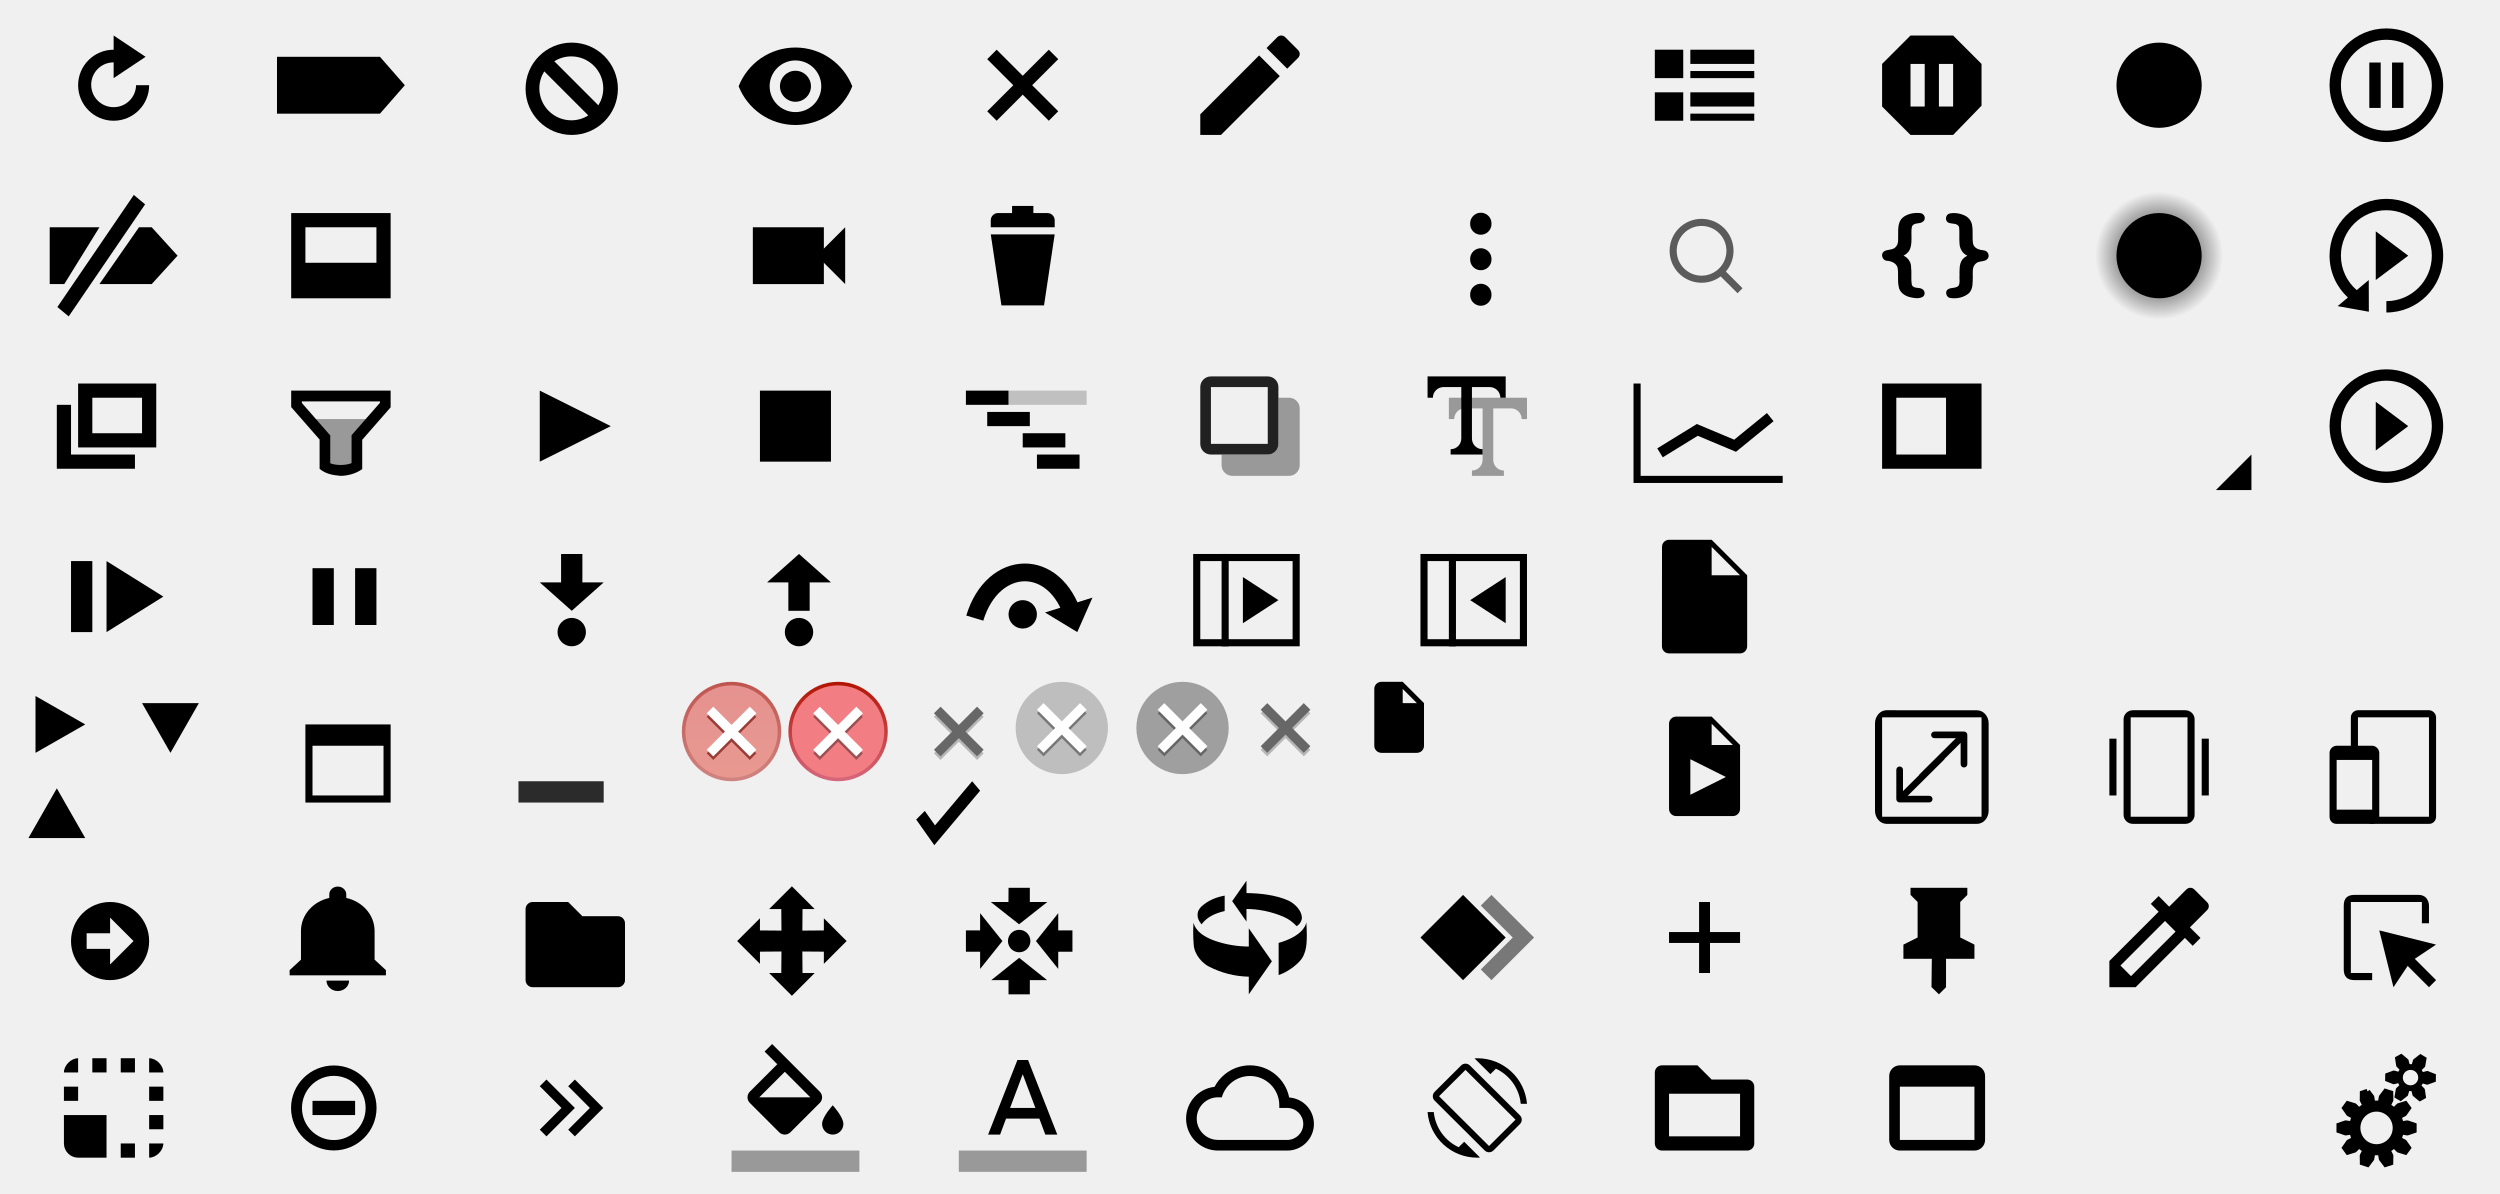
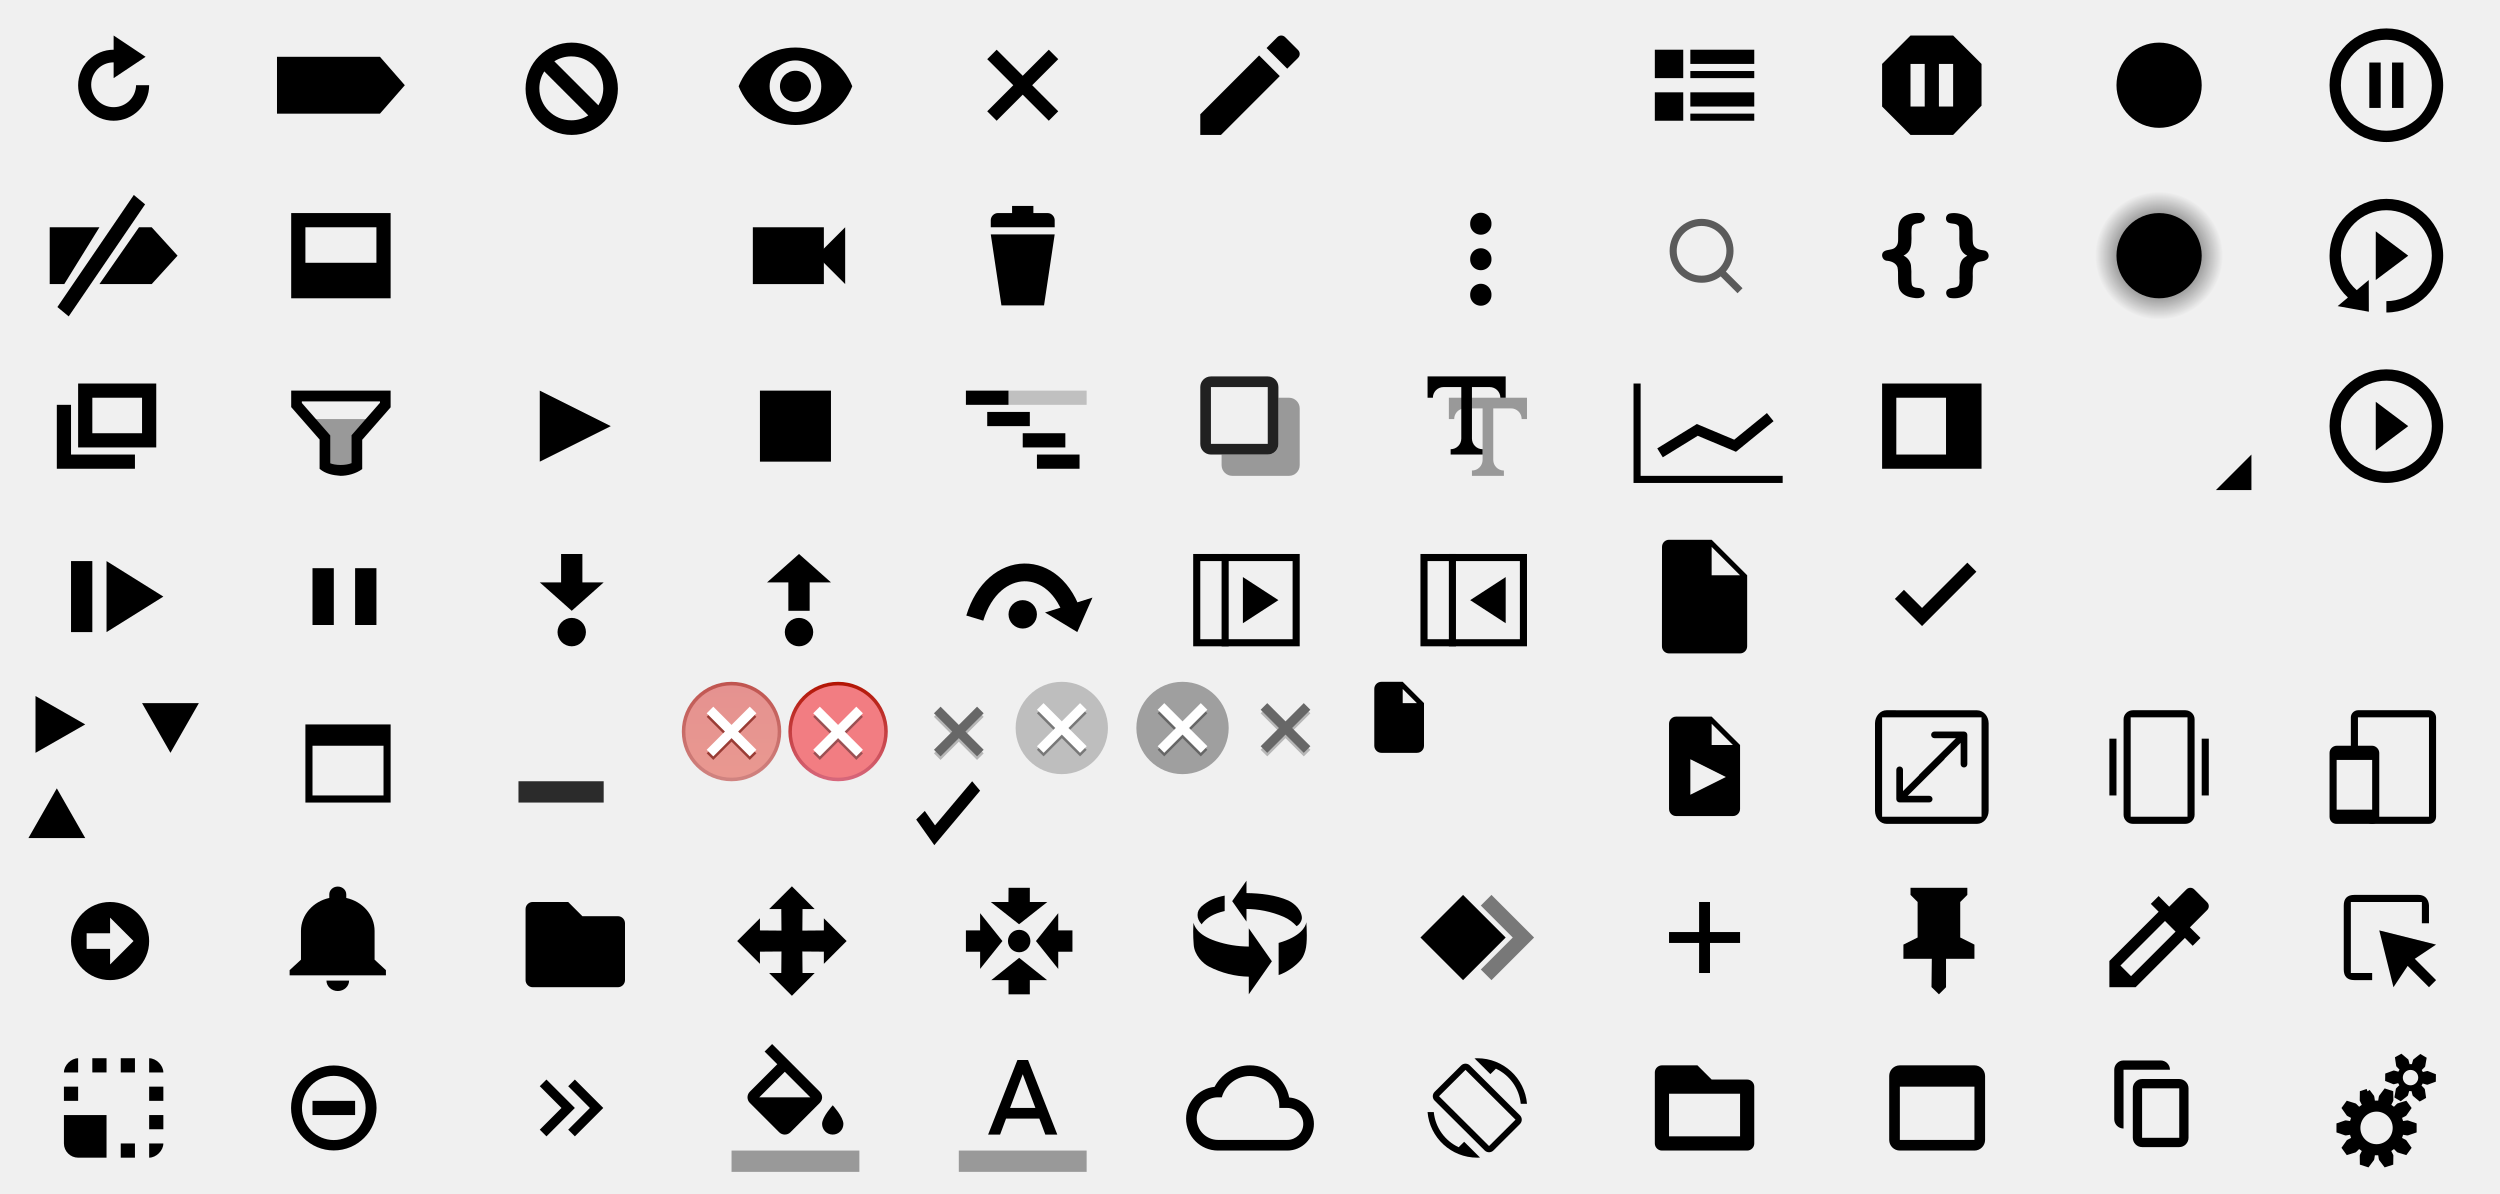
<svg xmlns="http://www.w3.org/2000/svg" xmlns:xlink="http://www.w3.org/1999/xlink" height="168" version="1.1" width="352" xml:space="preserve" id="svg3395">
  <defs id="defs3400">
    <linearGradient id="a">
      <stop offset="0" stop-color="#606eda" id="stop3403" />
      <stop offset="1" stop-color="#021db2" id="stop3405" />
    </linearGradient>
    <linearGradient id="b">
      <stop offset="0" stop-color="#e59290" id="stop3408" />
      <stop offset="1" stop-color="#e99890" id="stop3410" />
    </linearGradient>
    <linearGradient id="c">
      <stop offset="0" stop-color="#c0544f" id="stop3413" />
      <stop offset="1" stop-color="#d08481" id="stop3415" />
    </linearGradient>
    <linearGradient id="d">
      <stop offset="0" stop-color="#ffa801" stop-opacity="0" id="stop3418" />
      <stop offset="1" stop-color="#f0fb3d" id="stop3420" />
    </linearGradient>
    <linearGradient id="e">
      <stop offset="0" stop-color="#ffbd00" stop-opacity="0.65" id="stop3423" />
      <stop offset="1" stop-color="#fff" stop-opacity="0.91" id="stop3425" />
    </linearGradient>
    <linearGradient id="f">
      <stop offset="0" stop-color="#00d600" stop-opacity="0" id="stop3428" />
      <stop offset="1" stop-color="#d8fc7b" stop-opacity="0.81" id="stop3430" />
    </linearGradient>
    <linearGradient id="g">
      <stop offset="0" stop-color="#00ba00" id="stop3433" />
      <stop offset="1" stop-color="#fff" stop-opacity="0.91" id="stop3435" />
    </linearGradient>
    <linearGradient id="h">
      <stop offset="0" stop-color="#00a104" id="stop3438" />
      <stop offset="1" stop-color="#00c605" id="stop3440" />
    </linearGradient>
    <linearGradient id="i">
      <stop offset="0" stop-color="#f00" stop-opacity="0" id="stop3443" />
      <stop offset="1" stop-color="#f0cb68" stop-opacity="0.71" id="stop3445" />
    </linearGradient>
    <linearGradient id="j">
      <stop offset="0" stop-color="#e60000" stop-opacity="0.65" id="stop3448" />
      <stop offset="1" stop-color="#fff" stop-opacity="0.91" id="stop3450" />
    </linearGradient>
    <linearGradient id="k">
      <stop offset="0" stop-color="#a10000" id="stop3453" />
      <stop offset="1" stop-color="#c60000" id="stop3455" />
    </linearGradient>
    <linearGradient id="l">
      <stop offset="0" stop-color="#d7687d" id="stop3458" />
      <stop offset="1" stop-color="#b21402" id="stop3460" />
    </linearGradient>
    <radialGradient cx="0" cy="0" fx="0" fy="0" gradientTransform="matrix(18,0,0,-18,680,341)" gradientUnits="userSpaceOnUse" id="z" r="1" spreadMethod="pad">
      <stop offset="0" id="stop3463" />
      <stop offset="1" stop-opacity="0" id="stop3465" />
    </radialGradient>
    <radialGradient cx="0" cy="0" fx="0" fy="0" gradientTransform="matrix(9,0,0,9,304,36)" gradientUnits="userSpaceOnUse" id="A" r="1" spreadMethod="pad" xlink:href="#z" />
    <linearGradient gradientTransform="matrix(0,-0.5833333,-0.5833333,0,118,110)" gradientUnits="userSpaceOnUse" id="m" x1="0" x2="24" xlink:href="#l" y1="0" y2="0" />
    <linearGradient gradientTransform="matrix(0,1,-1,0,206,0)" gradientUnits="userSpaceOnUse" id="n" x1="96.5" x2="109.5" xlink:href="#b" y1="103" y2="103" />
    <linearGradient gradientTransform="matrix(0,1,-1,0,207,-17)" gradientUnits="userSpaceOnUse" id="o" x1="113" x2="127" xlink:href="#c" y1="104" y2="104" />
    <linearGradient gradientTransform="matrix(0,-0.4166667,-0.4166667,0,218,106)" gradientUnits="userSpaceOnUse" id="p" x1="0" x2="24" xlink:href="#l" y1="0" y2="0" />
    <linearGradient gradientTransform="matrix(0.7142857,0,0,0.7142857,132.2857,37.71429)" gradientUnits="userSpaceOnUse" id="q" x1="113" x2="127" xlink:href="#a" y1="104" y2="104" />
    <linearGradient gradientTransform="matrix(0,1.37931,-1.300813,0,363.0846,-218.3534)" gradientUnits="userSpaceOnUse" id="r" x1="227.875" x2="235.125" xlink:href="#k" y1="103.156" y2="103.156" />
    <linearGradient gradientTransform="matrix(0,-0.6293104,0.9268293,0,133.469,244.5285)" gradientUnits="userSpaceOnUse" id="s" x1="227.875" x2="235.125" xlink:href="#j" y1="103.156" y2="103.156" />
    <linearGradient gradientTransform="matrix(0,0.4396552,0.7804878,0,148.4874,2.120632)" gradientUnits="userSpaceOnUse" id="t" x1="227.875" x2="235.125" xlink:href="#i" y1="103.156" y2="103.156" />
    <linearGradient gradientTransform="matrix(-0.01506784,1.37921,-1.300718,-0.01421029,377.6654,-216.8212)" gradientUnits="userSpaceOnUse" id="u" x1="227.875" x2="235.125" xlink:href="#h" y1="103.156" y2="103.156" />
    <linearGradient gradientTransform="matrix(0.00687469,-0.6292645,0.9267618,0.01012483,142.8651,243.4433)" gradientUnits="userSpaceOnUse" id="v" x1="227.875" x2="235.125" xlink:href="#g" y1="103.156" y2="103.156" />
    <linearGradient gradientTransform="matrix(-0.00480288,0.4396232,0.780431,0.00852617,160.6027,1.160325)" gradientUnits="userSpaceOnUse" id="w" x1="227.875" x2="235.125" xlink:href="#f" y1="103.156" y2="103.156" />
    <linearGradient gradientTransform="matrix(0,-0.6293104,0.9268293,0,155.469,244.5285)" gradientUnits="userSpaceOnUse" id="x" x1="227.875" x2="235.125" xlink:href="#e" y1="103.156" y2="103.156" />
    <linearGradient gradientTransform="matrix(0,0.4396552,0.7804878,0,170.4433,2.076437)" gradientUnits="userSpaceOnUse" id="y" x1="227.875" x2="235.125" xlink:href="#d" y1="103.156" y2="103.156" />
    <linearGradient xlink:href="#l-0" id="linearGradient3239" gradientUnits="userSpaceOnUse" gradientTransform="matrix(0,-0.4166667,-0.4166667,0,250,117)" x1="0" y1="0" x2="24" y2="0" />
    <linearGradient id="l-0">
      <stop offset="0" stop-color="#d7687d" id="stop3458-8" />
      <stop offset="1" stop-color="#b21402" id="stop3460-8" />
    </linearGradient>
  </defs>
  <path d="M 57,12 53.5,8 39,8 l 0,8 14.5,0" id="path3481" />
  <path d="M 25,36 21.36,32 19.57,32 14,40 21.36,40 25,36 z" id="path3483" />
  <path d="M 7,32 7,40 9.05,40 14,32 7,32 z" id="path3485" />
  <path d="M 9.67,44.55 8.08,43.23 18.84,27.45 20.43,28.77 9.67,44.55 z" id="path3487" />
  <path d="m 16,5 0,2 c -2.76,0 -5,2.24 -5,5 0,2.76 2.24,5 5,5 2.76,0 5,-2.24 5,-5 l -1.84,0 c -0.04,1.72 -1.43,3.09 -3.16,3.09 -1.75,0 -3.16,-1.4 -3.16,-3.15 0,-1.75 1.41,-3.16 3.16,-3.16 L 16,11 20.5,8 16,5 z" id="path3489" />
  <path d="m 53,37 -10,0 0,-5 10,0 0,5 z m -12,5 14,0 0,-12 -14,0 0,12 z" id="path3491" />
  <path d="m 10,57 -2,0 0,9 11,0 0,-2 -9,0 z" id="path3493" />
  <path d="m 13,56 7,0 0,5 -7,0 z m -2,-2 0,9 11,0 0,-9 z" id="path3495" />
  <path d="m 80.44,16.94 c -2.48,0 -4.5,-2.02 -4.5,-4.5 0,-0.88 0.26,-1.7 0.69,-2.39 l 6.2,6.2 c -0.69,0.44 -1.51,0.69 -2.39,0.69 m 4.5,-4.5 c 0,0.88 -0.26,1.7 -0.69,2.39 l -6.2,-6.2 c 0.69,-0.44 1.51,-0.69 2.39,-0.69 2.48,0 4.5,2.02 4.5,4.5 M 80.5,6 C 76.91,6 74,8.91 74,12.5 74,16.09 76.91,19 80.5,19 84.09,19 87,16.09 87,12.5 87,8.91 84.09,6 80.5,6" id="path3505" />
  <path d="m 117,65 -10,0 0,-10 10,0 0,10 z" id="path3507" />
  <path d="M 149,8.33 147.67,7 144,10.67 140.33,7 139,8.33 142.67,12 139,15.67 140.33,17 144,13.33 147.67,17 149,15.67 145.33,12 149,8.33 z" id="path3509" />
  <path d="m 44,59 2,3 0,4 4,0 0,-4 2,-3 z" id="path3511" style="opacity:0.5;fill:#424242" />
  <path d="m 46.5,65.23 c 0.32,0.13 0.84,0.24 1.47,0.24 0.59,0 1.14,-0.1 1.53,-0.26 l 0,-3.93 4,-4.57 0,-0.19 -11,0 0,0.22 4,4.57 0,3.93 z M 47.97,67 C 46.81,66.91 45.82,66.71 45,66.01 l 0,-4.12 -4,-4.57 0,-2.32 14,0 0,2.35 -4,4.57 0,4.13 c -0.92,0.67 -2.1,0.94 -3.03,0.95" id="path3513" />
  <path d="M 86,60 76,55 76,65" id="path3515" />
  <path d="m 153,57 -11,0 0,-2 11,0 0,2 z" id="path3517" style="opacity:0.2" />
  <path d="m 142,57 -6,0 0,-2 6,0 0,2 z" id="path3519" />
  <path d="m 145,60 -6,0 0,-2 6,0 0,2 z" id="path3521" />
  <path d="m 150,63 -6,0 0,-2 6,0 0,2 z" id="path3523" />
  <path d="m 152,66 -6,0 0,-2 6,0 0,2 z" id="path3525" />
  <path d="m 274,64 -7,0 0,-8 7,0 0,8 z m -9,2 14,0 0,-12 -14,0 0,12 z" id="path3553" />
  <path d="m 298,12 c 0,3.31 2.69,6 6,6 3.31,0 6,-2.69 6,-6 0,-3.31 -2.69,-6 -6,-6 -3.31,0 -6,2.69 -6,6" id="path3555" />
  <path d="m 295,36 c 0,4.97 4.03,9 9,9 l 0,0 c 4.97,0 9,-4.03 9,-9 l 0,0 c 0,-4.97 -4.03,-9 -9,-9 l 0,0 c -4.97,0 -9,4.03 -9,9" id="path3557" style="fill:url(#A)" />
  <path d="m 298,36 c 0,3.31 2.69,6 6,6 3.31,0 6,-2.69 6,-6 0,-3.31 -2.69,-6 -6,-6 -3.31,0 -6,2.69 -6,6" id="path3559" />
  <path d="m 233.73,63.76 5.25,-3.23 5.32,2.23 4.95,-4.03" stroke-miterlimit="10" id="path3563" style="fill:none;stroke:#000000;stroke-width:1.48;stroke-miterlimit:10" />
  <path d="m 231,67 0,-13 -1,0 0,14 21,0 0,-1 z" id="path3565" />
  <path d="m 237,11 -4,0 0,-4 4,0 0,4 z" id="path3567" />
  <path d="m 247,9 -9,0 0,-2 9,0 0,2 z" id="path3569" />
  <path d="m 247,11 -9,0 0,-1 9,0 0,1 z" id="path3571" />
  <path d="m 247,15 -9,0 0,-2 9,0 0,2 z" id="path3573" />
  <path d="m 237,17 -4,0 0,-4 4,0 0,4 z" id="path3575" />
  <path d="m 247,17 -9,0 0,-1 9,0 0,1 z" id="path3577" />
  <path d="m 268.01,35.99 c 0.61,0.28 1.07,0.9 1.07,1.58 0.11,0.85 -0.05,1.72 0.12,2.57 0.27,0.54 1,0.28 1.43,0.55 0.49,0.24 0.48,1.01 -0.06,1.18 -0.56,0.22 -1.18,0.08 -1.74,-0.05 -0.71,-0.2 -1.41,-0.72 -1.5,-1.5 -0.18,-0.89 0.01,-1.8 -0.16,-2.68 -0.22,-0.64 -0.94,-0.9 -1.57,-0.93 -0.58,-0.1 -0.83,-0.94 -0.35,-1.3 0.51,-0.35 1.26,-0.14 1.69,-0.66 0.44,-0.48 0.29,-1.18 0.32,-1.78 0,-0.81 -0.02,-1.77 0.65,-2.34 0.66,-0.54 1.58,-0.71 2.41,-0.63 0.63,0 0.98,0.87 0.4,1.22 -0.44,0.37 -1.2,0.06 -1.51,0.65 -0.14,0.56 -0.05,1.15 -0.07,1.73 -0.01,0.75 -0.05,1.64 -0.72,2.13 -0.12,0.1 -0.26,0.19 -0.4,0.26" id="path3581" />
  <path d="m 276.98,35.99 c -0.67,-0.3 -1.08,-1.02 -1.08,-1.75 -0.07,-0.76 0.03,-1.52 -0.06,-2.28 -0.24,-0.58 -0.98,-0.4 -1.46,-0.59 -0.59,-0.24 -0.48,-1.18 0.14,-1.31 0.73,-0.15 1.52,-0.01 2.18,0.32 0.56,0.28 0.95,0.86 0.99,1.48 0.13,0.83 -0.03,1.68 0.13,2.5 0.2,0.68 0.94,0.83 1.54,0.9 0.56,0.07 0.86,0.8 0.46,1.21 -0.44,0.46 -1.2,0.2 -1.65,0.66 -0.51,0.46 -0.4,1.21 -0.4,1.83 -0.03,0.78 0.06,1.69 -0.52,2.3 -0.74,0.65 -1.8,0.86 -2.75,0.68 -0.52,-0.16 -0.69,-1.01 -0.15,-1.25 0.44,-0.23 1.02,-0.08 1.41,-0.45 0.26,-0.45 0.09,-0.98 0.14,-1.47 0.01,-0.76 -0.07,-1.63 0.43,-2.26 0.18,-0.21 0.42,-0.37 0.66,-0.51" id="path3583" />
  <path d="m 275,15 -2,0 0,-6 2,0 z m -4,0 -2,0 0,-6 2,0 z m 4,-10 -6,0 -4,4 0,6 4,4 6,0 4,-4.12 0,-5.88 z" id="path3585" />
  <path d="m 139.5,33 9,0 -1.5,10 -6,0" id="path3591" />
  <path d="m 147.5,30 -2,0 0,-1 -3,0 0,1 -2,0 c -0.55,0 -1,0.48 -1,1 l 0,1 1,0 7,0 1,0 0,-1 c 0,-0.52 -0.45,-1 -1,-1" id="path3593" />
  <path d="m 317,69 0,-5 -5,5 5,0 z" id="path3595" />
  <path d="m 23,84 -8,-5 0,10" id="path3597" />
  <path d="m 13,89 -3,0 0,-10 3,0 0,10 z" id="path3599" />
  <path d="m 47,88 -3,0 0,-8 3,0 0,8 z" id="path3601" />
  <path d="m 53,88 -3,0 0,-8 3,0 0,8 z" id="path3603" />
  <path d="m 78.5,89 c 0,1.1 0.9,2 2,2 1.1,0 2,-0.9 2,-2 0,-1.1 -0.9,-2 -2,-2 -1.1,0 -2,0.9 -2,2" id="path3605" />
  <path d="m 79,78 0,4 -3,0 4.5,4 4.5,-4 -3,0 0,-4 -3,0 z" id="path3607" />
  <path d="m 110.5,89 c 0,1.1 0.9,2 2,2 1.1,0 2,-0.9 2,-2 0,-1.1 -0.9,-2 -2,-2 -1.1,0 -2,0.9 -2,2" id="path3609" />
  <path d="m 112.5,78 -4.5,4 3,0 0,4 3,0 0,-4 3,0 -4.5,-4 z" id="path3611" />
  <path d="m 142,86.5 c 0,1.1 0.9,2 2,2 1.1,0 2,-0.9 2,-2 0,-1.1 -0.9,-2 -2,-2 -1.1,0 -2,0.9 -2,2" id="path3613" />
  <path d="m 137.25,87.03 c 2.55,-8.43 11.4,-8.73 13.94,0" id="path3615" style="fill:none;stroke:#000000;stroke-width:2.5" />
  <path d="m 151.68,89 -4.54,-2.76 6.68,-2.1" id="path3617" />
  <path d="m 12,102 -7,-4 0,8" id="path3619" />
  <path d="m 24,106 4,-7 -8,0" id="path3621" />
  <path d="m 8,111 4,7 -8,0" id="path3623" />
  <path d="m 54,105 0,7 -10,0 0,-7 z m 1,8 0,-11 -12,0 0,11 z" id="path3625" />
  <rect height="3" ry="0" width="12" x="73" y="110" id="rect3627" style="opacity:0.82" />
  <rect height="12" width="14" x="168.5" y="78.5" id="rect3629" style="fill:none;stroke:#000000" />
  <path d="m 180,84.5 -5,-3.25 0,6.5" id="path3631" />
  <rect height="13" width="1" x="172" y="78" id="rect3633" />
  <rect height="12" width="14" x="200.5" y="78.5" id="rect3635" style="fill:none;stroke:#000000" />
  <path d="m 207,84.5 5,-3.25 0,6.5" id="path3637" />
  <rect height="13" width="1" x="204" y="78" id="rect3639" />
  <path d="m 118,96 c -3.87,0 -7,3.13 -7,7 0,3.87 3.13,7 7,7 3.87,0 7,-3.13 7,-7 0,-3.87 -3.13,-7 -7,-7" id="path3653" style="fill:url(#m)" />
  <path d="m 111.5,103 c 0,3.59 2.91,6.5 6.5,6.5 3.59,0 6.5,-2.91 6.5,-6.5 0,-3.59 -2.91,-6.5 -6.5,-6.5 -3.59,0 -6.5,2.91 -6.5,6.5" id="path3655" style="fill:#f27d82" />
  <path d="m 121.5,100.93 -0.93,-0.93 -2.57,2.57 -2.57,-2.57 -0.93,0.93 2.57,2.57 -2.57,2.57 0.93,0.93 2.57,-2.57 2.57,2.57 0.93,-0.93 -2.57,-2.57 2.57,-2.57 z" id="path3657" style="fill-opacity:0.36" />
  <path d="m 121.5,100.43 -0.93,-0.93 -2.57,2.57 -2.57,-2.57 -0.93,0.93 2.57,2.57 -2.57,2.57 0.93,0.93 2.57,-2.57 2.57,2.57 0.93,-0.93 -2.57,-2.57 2.57,-2.57 z" id="path3659" style="fill:#ffffff" />
  <path d="m 138.5,100.93 -0.93,-0.93 -2.57,2.57 -2.57,-2.57 -0.93,0.93 2.57,2.57 -2.57,2.57 0.93,0.93 2.57,-2.57 2.57,2.57 0.93,-0.93 -2.57,-2.57 2.57,-2.57 z" id="path3661" style="fill-opacity:0.24" />
  <path d="m 138.5,100.43 -0.93,-0.93 -2.57,2.57 -2.57,-2.57 -0.93,0.93 2.57,2.57 -2.57,2.57 0.93,0.93 2.57,-2.57 2.57,2.57 0.93,-0.93 -2.57,-2.57 2.57,-2.57 z" id="path3663" style="fill:#676767" />
  <path d="m 103,110 c 3.87,0 7,-3.13 7,-7 0,-3.87 -3.13,-7 -7,-7 -3.87,0 -7,3.13 -7,7 0,3.87 3.13,7 7,7" id="path3665" style="fill:url(#o)" />
  <path d="m 103,96.5 c -3.59,0 -6.5,2.91 -6.5,6.5 0,3.59 2.91,6.5 6.5,6.5 3.59,0 6.5,-2.91 6.5,-6.5 0,-3.59 -2.91,-6.5 -6.5,-6.5" id="path3667" style="fill:url(#n)" />
  <path d="m 106.5,100.93 -0.93,-0.93 -2.57,2.57 -2.57,-2.57 -0.93,0.93 2.57,2.57 -2.57,2.57 0.93,0.93 2.57,-2.57 2.57,2.57 0.93,-0.93 -2.57,-2.57 2.57,-2.57 z" id="path3669" style="fill:#993c35" />
  <path d="m 106.5,100.43 -0.93,-0.93 -2.57,2.57 -2.57,-2.57 -0.93,0.93 2.57,2.57 -2.57,2.57 0.93,0.93 2.57,-2.57 2.57,2.57 0.93,-0.93 -2.57,-2.57 2.57,-2.57 z" id="path3671" style="fill:#ffffff" />
  <path d="m 143,102.5 c 0,3.59 2.91,6.5 6.5,6.5 3.59,0 6.5,-2.91 6.5,-6.5 0,-3.59 -2.91,-6.5 -6.5,-6.5 -3.59,0 -6.5,2.91 -6.5,6.5" id="path3673" style="fill:#bebebe" />
  <path d="m 153,100.43 -0.93,-0.93 -2.57,2.57 -2.57,-2.57 -0.93,0.93 2.57,2.57 -2.57,2.57 0.93,0.93 2.57,-2.57 2.57,2.57 0.93,-0.93 -2.57,-2.57 2.57,-2.57 z" id="path3675" style="fill-opacity:0.37" />
  <path d="M 153,99.93 152.07,99 149.5,101.57 146.93,99 146,99.93 l 2.57,2.57 -2.57,2.57 0.93,0.93 2.57,-2.57 2.57,2.57 0.93,-0.93 -2.57,-2.57 2.57,-2.57 z" id="path3677" style="fill:#ffffff" />
  <path d="m 160,102.5 c 0,3.59 2.91,6.5 6.5,6.5 3.59,0 6.5,-2.91 6.5,-6.5 0,-3.59 -2.91,-6.5 -6.5,-6.5 -3.59,0 -6.5,2.91 -6.5,6.5" id="path3679" style="fill:#9f9f9f" />
  <path d="m 170,100.43 -0.93,-0.93 -2.57,2.57 -2.57,-2.57 -0.93,0.93 2.57,2.57 -2.57,2.57 0.93,0.93 2.57,-2.57 2.57,2.57 0.93,-0.93 -2.57,-2.57 2.57,-2.57 z" id="path3681" style="fill-opacity:0.36" />
  <path d="M 170,99.93 169.07,99 166.5,101.57 163.93,99 163,99.93 l 2.57,2.57 -2.57,2.57 0.93,0.93 2.57,-2.57 2.57,2.57 0.93,-0.93 -2.57,-2.57 2.57,-2.57 z" id="path3683" style="fill:#ffffff" />
  <path d="m 184.5,100.43 -0.93,-0.93 -2.57,2.57 -2.57,-2.57 -0.93,0.93 2.57,2.57 -2.57,2.57 0.93,0.93 2.57,-2.57 2.57,2.57 0.93,-0.93 -2.57,-2.57 2.57,-2.57 z" id="path3685" style="fill-opacity:0.24" />
  <path d="M 184.5,99.93 183.57,99 181,101.57 178.43,99 l -0.93,0.93 2.57,2.57 -2.57,2.57 0.93,0.93 2.57,-2.57 2.57,2.57 0.93,-0.93 -2.57,-2.57 2.57,-2.57 z" id="path3687" style="fill:#676767" />
  <path d="m 131.65,116.21 -1.44,-2.03 -1.21,1.21 2.55,3.61 6.45,-7.67 -1.12,-1.33 z" id="path3689" />
  <path style="fill:#000000;fill-opacity:1;stroke:#000000;stroke-width:1;stroke-linecap:butt;stroke-linejoin:miter;stroke-miterlimit:4;stroke-opacity:1;stroke-dasharray:none" d="m 110.5,127.499 -1,0 2,-2 2,2 -1,0 c 0,0 -0.035,4.638 -0.035,4.035 l 4.034,-0.034 0,-1 2,2 -2,2 0,-1 -4.034,-0.034 0.035,4.035 1,0 -2,2 -2,-2 1,0 0.035,-4.035 -4.034,0.034 0,1 -2,-2 2,-2 0,1 4.034,0.034 z" id="path3550" />
  <path style="fill:#000000;fill-opacity:1;fill-rule:evenodd;stroke:#000000;stroke-width:2.778;stroke-linecap:butt;stroke-linejoin:miter;stroke-miterlimit:4;stroke-opacity:1;stroke-dasharray:none" id="path3635" d="m 53,14 a 3,3 0 1 1 -6,0 3,3 0 1 1 6,0 z" transform="matrix(0.36,0,0,0.36,125.5,127.46)" />
  <path style="fill:#000000;fill-opacity:1;stroke:#000000;stroke-width:1;stroke-linecap:butt;stroke-linejoin:miter;stroke-miterlimit:4;stroke-opacity:1;stroke-dasharray:none" d="m 143.484,129.5 2.54,-2 -1.524,0 0,-2 -2,0 -0.016,2 -1.54,0 z" id="path4411-7" />
  <path style="fill:#000000;fill-opacity:1;stroke:#000000;stroke-width:1;stroke-linecap:butt;stroke-linejoin:miter;stroke-miterlimit:4;stroke-opacity:1;stroke-dasharray:none" d="m 146.5,132.5 2,2.5 0,-1.5 2,-1e-4 0,-2 -2,1e-4 0,-1.5 z" id="path4411-7-7" />
  <path style="fill:#000000;fill-opacity:1;stroke:#000000;stroke-width:1;stroke-linecap:butt;stroke-linejoin:miter;stroke-miterlimit:4;stroke-opacity:1;stroke-dasharray:none" d="m 143.5,135.5 -2.5,2 1.5,0 0,2 2,0 0,-2 1.5,0 z" id="path4411-7-7-3" />
  <path style="fill:#000000;fill-opacity:1;stroke:#000000;stroke-width:1;stroke-linecap:butt;stroke-linejoin:miter;stroke-miterlimit:4;stroke-opacity:1;stroke-dasharray:none" d="m 140.5,132.5 -2,-2.5 0,1.5 -2,0 0,2 2,-3e-4 0,1.5 z" id="path4411-7-7-3-5" />
  <path style="fill:#000000;fill-opacity:1;stroke:none" d="m 169.198,130.149 c 0.055,-0.113 0.153,-0.22 0.231,-0.306 0.546,-0.607 1.389,-1.197 3.005,-1.57 l 0,-2.171 c -1.293,0.252 -2.315,0.669 -3.304,1.56 -0.332,0.383 -0.505,0.625 -0.514,1.167 -0.007,0.443 0.177,0.886 0.581,1.322 z m 6.631,3.129 c -1.616,-0.024 -3.109,-0.256 -4.623,-0.764 -2.694,-0.904 -3.029,-2.17 -3.17,-2.593 -0.096,1.69 0.028,2.957 0.035,3.065 0.092,1.5 1.292,2.674 2.158,3.115 1.78,0.907 3.661,1.376 5.601,1.415 l 0,2.484 3.251,-4.648 -3.251,-4.649 0,2.575 z m -0.323,-5.296 c 1.616,0.01 3.453,0.338 5.245,1.113 0.735,0.318 1.328,0.79 1.808,1.305 0.332,-0.152 0.807,-0.731 0.741,-1.292 -0.162,-1.388 -1.626,-2.191 -1.88,-2.304 -1.77,-0.791 -3.975,-1.036 -5.915,-1.059 l 0,-1.744 -2.013,2.879 2.013,2.878 0,-1.775 z m 8.424,1.866 c -0.082,0.648 -0.827,2.035 -3.898,2.914 l 0,4.525 c 1.131,-0.368 2.465,-1.296 3.179,-2.199 0.291,-0.368 0.469,-0.875 0.577,-1.242 0.332,-1.123 0.186,-3.314 0.142,-3.998 z" id="Rotate" />
  <path style="fill:#000000;fill-opacity:1;stroke:#000000;stroke-width:2;stroke-linecap:butt;stroke-linejoin:miter;stroke-miterlimit:4.2;stroke-opacity:1;stroke-dasharray:none" d="m 107,33 8,0 0,6 -8,0 z" id="path3963" />
  <g id="Animations-Toggle" transform="translate(199.9987,124.0044)">
    <path d="M 6,2 12,8 6,14 0,8" id="path3453" />
    <path d="M 8.5,12.5 10,14 16,8 10,2 8.5,3.5 13,8 8.5,12.5 z" id="path3455" style="opacity:0.5" />
  </g>
  <path d="m 240.767,127 -1.534,0 0,4.233 -4.233,0 0,1.534 4.233,0 0,4.233 1.534,0 0,-4.233 4.233,0 0,-1.534 -4.233,0 0,-4.233 z" id="path3509-0" />
  <path style="fill:none" d="m 228.565,156.769 h 48 v 48 h -48 z" id="path3712" />
  <path d="m 310.77,127.044 -1.816,-1.816 c -0.303,-0.303 -0.797,-0.303 -1.1,0 l -2.43,2.431 -1.489,-1.494 -1.1,1.101 1.104,1.105 L 297,135.305 V 139 h 3.694 l 6.937,-6.939 1.1,1.105 1.1,-1.101 -1.493,-1.494 2.43,-2.431 c 0.307,-0.303 0.307,-0.793 0,-1.097 z m -10.721,10.4 -1.493,-1.494 6.272,-6.274 1.493,1.494 -6.272,6.274 z" id="path3714" />
  <g id="Page-1" transform="translate(328,28)" style="fill:none;stroke:none">
    <g id="Replay" style="fill:#000000">
      <path d="M 2.586,13.891 C 0.996,12.429 0,10.331 0,8 0,3.58 3.58,0 8,0 c 4.42,0 8,3.58 8,8 0,4.42 -3.58,8 -8,8 l 0,-1.6 0,0 c 3.528,0 6.4,-2.872 6.4,-6.4 C 14.4,4.472 11.528,1.6 8,1.6 4.472,1.6 1.6,4.472 1.6,8 c 0,1.936 0.865,3.674 2.228,4.849 L 5.52,11.429 5.535,15.892 1.143,15.102 2.586,13.891 z M 6.507,11.429 11.078,8 6.507,4.571 l 0,6.857 z" id="Shape" />
    </g>
  </g>
  <path d="m 276,127 1,-1 0,-1 -8,0 0,1 1,1 0,5 -2,1 0,2 4,0 -0.045,3.983 L 273,140 l 1,-1 0,-4 4,0 0,-2 -2,-1 0,-5 z" id="path3214" style="fill:#010101" />
  <path d="M 0,24 H 24 V 48 H 0 z" id="path3216" style="fill:none" />
  <path d="m 328,60 c 0,4.42 3.58,8 8,8 4.42,0 8,-3.58 8,-8 0,-4.42 -3.58,-8 -8,-8 -4.42,0 -8,3.58 -8,8 z m 8,6.4 c -3.528,0 -6.4,-2.872 -6.4,-6.4 0,-3.528 2.872,-6.4 6.4,-6.4 3.528,0 6.4,2.872 6.4,6.4 0,3.528 -2.872,6.4 -6.4,6.4 z M 334.507,63.429 339.078,60 l -4.571,-3.429 0,6.857 z" id="Icon" />
  <path d="m 333.6,15.2 1.6,0 0,-6.4 -1.6,0 0,6.4 0,0 z M 336,4 c -4.42,0 -8,3.58 -8,8 0,4.42 3.58,8 8,8 4.42,0 8,-3.58 8,-8 0,-4.42 -3.58,-8 -8,-8 l 0,0 z m 0,14.4 c -3.528,0 -6.4,-2.872 -6.4,-6.4 0,-3.528 2.872,-6.4 6.4,-6.4 3.528,0 6.4,2.872 6.4,6.4 0,3.528 -2.872,6.4 -6.4,6.4 l 0,0 z m 0.8,-3.2 1.6,0 0,-6.4 -1.6,0 0,6.4 0,0 z" id="path3448" />
  <path id="path3871" d="m 115,36 4,-4 0,8" />
  <path d="M 0,24 H 24 V 48 H 0 z m 0,0 H 24 V 48 H 0 z m 0,0 H 24 V 48 H 0 z m 0,0 H 24 V 48 H 0 z" id="path3510" style="fill:none" />
  <path d="M 0,24 H 24 V 48 H 0 z" id="path3223" style="fill:none" />
  <path d="m 112,6.691 c -3.636,0 -6.742,2.262 -8,5.455 1.258,3.193 4.364,5.455 8,5.455 3.636,0 6.742,-2.262 8,-5.455 -1.258,-3.193 -4.364,-5.455 -8,-5.455 z m 0,9.091 c -2.007,0 -3.636,-1.629 -3.636,-3.636 0,-2.007 1.629,-3.636 3.636,-3.636 2.007,0 3.636,1.629 3.636,3.636 0,2.007 -1.629,3.636 -3.636,3.636 z m 0,-5.818 c -1.207,0 -2.182,0.975 -2.182,2.182 0,1.207 0.975,2.182 2.182,2.182 1.207,0 2.182,-0.975 2.182,-2.182 0,-1.207 -0.975,-2.182 -2.182,-2.182 z" id="path3225" />
  <path d="M 0,24 H 24 V 48 H 0 z" id="path3224" style="fill:none" />
  <path d="M 0,24 H 24 V 48 H 0 z" id="path3229" style="fill:none" />
  <path style="fill:#000000;fill-opacity:1;fill-rule:evenodd;stroke:none" id="path3518" d="m 209.922,31.305 a 1.061,1.061 0 1 1 -2.121,0 1.061,1.061 0 1 1 2.121,0 z" transform="matrix(1.414214,0,0,1.414214,-86.875,-12.77174)" />
  <path transform="matrix(1.414214,0,0,1.414214,-86.87499,-7.771742)" d="m 209.922,31.305 a 1.061,1.061 0 1 1 -2.121,0 1.061,1.061 0 1 1 2.121,0 z" id="path4288" style="fill:#000000;fill-opacity:1;fill-rule:evenodd;stroke:none" />
  <path style="fill:#000000;fill-opacity:1;fill-rule:evenodd;stroke:none" id="path4290" d="m 209.922,31.305 a 1.061,1.061 0 1 1 -2.121,0 1.061,1.061 0 1 1 2.121,0 z" transform="matrix(1.414214,0,0,1.414214,-86.87499,-2.771743)" />
  <path d="m 23,157 -2,0 0,2 2,0 z" id="path3288" />
  <path d="m 23,161 -2,0 0,2 c 1,0 2,-1 2,-2 z" id="path3286" />
  <path d="m 23,153 -2,0 0,2 2,0 z" id="path3284" />
  <path d="m 21,149 0,2 2,0 c 0,-1 -1,-2 -2,-2 z" id="path3282" />
  <path d="m 11,163 4,0 0,-6 -6,0 0,4 c 0,1.1 0.9,2 2,2 z" id="path3280" />
  <path d="m 11,153 -2,0 0,2 2,0 z" id="path3278" />
  <path d="m 19,149 -2,0 0,2 2,0 z" id="path3276" />
  <path d="m 19,161 -2,0 0,2 2,0 z" id="path3274" />
  <path d="m 11,149 c -1,0 -2,1 -2,2 l 2,0 z" id="path3272" />
  <path d="m 15,149 -2,0 0,2 2,0 z" id="path3231" />
  <g id="g4042">
    <path transform="matrix(1.193909,0,0,1.136784,-44.30779,-20.63643)" d="m 80.875,155.383 a 4.397,4.618 0 1 1 -8.795,0 4.397,4.618 0 1 1 8.795,0 z" id="path4006" style="fill:none;stroke:#000000;stroke-width:1.288;stroke-miterlimit:4;stroke-opacity:1;stroke-dasharray:none" />
    <rect ry="0" rx="0.386" y="155" x="44" height="2" width="6" id="rect4010" style="fill:#000000;fill-opacity:1;stroke:none" />
  </g>
  <path d="M 76.94,152 76,152.94 79.053,156 76,159.06 l 0.94,0.94 4,-4 z" id="path3240" />
  <path d="M0 0h24v24H0z" fill="none" id="path3242" />
  <path d="M 80.94,152 80,152.94 83.053,156 80,159.06 l 0.94,0.94 4,-4 z" id="path3240-4" />
  <g id="g3254" transform="matrix(0.9473684,0,0,0.9473684,5.421049,7.736841)">
    <g transform="matrix(1.055556,0,0,1.055556,-5.722218,-9.222222)" id="g3344">
      <path style="fill:none" d="m 103,148 h 18 v 18 h -18 z" id="path3308" />
      <path d="m 115.42,154.705 -6.705,-6.705 -1.058,1.058 1.785,1.785 -3.862,3.862 c -0.443,0.443 -0.443,1.155 0,1.59 l 4.125,4.125 c 0.217,0.217 0.51,0.33 0.795,0.33 0.285,0 0.578,-0.113 0.795,-0.33 l 4.125,-4.125 c 0.443,-0.435 0.443,-1.147 0,-1.59 z m -8.512,0.795 3.592,-3.592 3.592,3.592 h -7.185 z m 10.342,1.125 c 0,0 -1.5,1.627 -1.5,2.625 0,0.825 0.675,1.5 1.5,1.5 0.825,0 1.5,-0.675 1.5,-1.5 0,-0.998 -1.5,-2.625 -1.5,-2.625 z" id="path3310" />
      <path style="fill-opacity:0.36" d="m 103,163 h 18 v 3 h -18 z" id="path3312" />
    </g>
  </g>
  <g id="g3518" transform="matrix(0.75,0,0,0.75,53.57872,0.5666779)">
    <path id="path3482" d="m 108.562,195.244 h 24 v 24 h -24 z" style="fill:none" />
    <path id="path3484" d="m 108.562,215.244 h 24 v 4 h -24 z" style="fill-opacity:0.36" />
    <path id="path3486" d="m 119.562,198.244 -5.5,14 h 2.25 l 1.12,-3 h 6.25 l 1.12,3 h 2.25 l -5.49,-14 h -2 z m -1.38,9 2.38,-6.33 2.38,6.33 h -4.76 z" />
  </g>
  <path style="fill:none" d="m 166,147 h 18 v 18 h -18 z" id="path3947" />
  <path d="M 181.516,154.526 C 181.006,151.946 178.73,150 176,150 c -2.167,0 -4.046,1.23 -4.987,3.026 C 168.759,153.27 167,155.179 167,157.5 c 0,2.486 2.014,4.5 4.5,4.5 h 9.75 c 2.07,0 3.75,-1.68 3.75,-3.75 0,-1.98 -1.541,-3.585 -3.484,-3.724 z M 181.25,160.5 h -9.75 c -1.657,0 -3,-1.343 -3,-3 0,-1.657 1.343,-3 3,-3 h 0.532 c 0.491,-1.729 2.078,-3 3.967,-3 2.28,0 4.125,1.845 4.125,4.125 V 156 h 1.125 c 1.241,0 2.25,1.009 2.25,2.25 0,1.241 -1.009,2.25 -2.25,2.25 z" id="path3949" />
  <path style="fill:none" d="m 230,148 h 18 v 18 h -18 z" id="path3935" />
  <path d="m 246,152 h -5 l -2,-2 h -5 c -0.55,0 -1,0.45 -1,1 v 10 c 0,0.55 0.45,1 1,1 h 12 c 0.55,0 1,-0.45 1,-1 v -8 c 0,-0.55 -0.45,-1 -1,-1 z m -1,8 h -10 v -6 h 10 v 6 z" id="path3937" />
  <path style="fill:#010101" d="m 278,150 h -10.5 c -0.833,0 -1.5,0.675 -1.5,1.5 v 9 c 0,0.825 0.667,1.5 1.5,1.5 H 278 c 0.825,0 1.5,-0.675 1.5,-1.5 v -9 c 0,-0.825 -0.667,-1.5 -1.5,-1.5 z m 0,10.5 H 267.5 V 153 H 278 v 7.5 z" id="path3923" />
  <path style="fill:none" d="m 262.971,147.068 h 18 v 18 h -18 z" id="path3925" />
  <g transform="matrix(0.7290717,0,0,0.7290717,327.2268,147.6166)" style="stroke:#000000" id="g4074">
    <path d="M 7.854,6.963 6.877,7.279 6.857,8.617 6.889,8.705 7.398,9.699 6.188,10.578 5.398,9.787 5.326,9.73 4.047,9.336 l -0.604,0.83 0.77,1.094 0.078,0.053 0.996,0.504 -0.463,1.424 -1.104,-0.176 -0.092,-0.004 -1.266,0.432 0,1.027 1.266,0.434 0.092,-0.004 1.104,-0.178 0.463,1.424 -0.996,0.506 -0.078,0.051 -0.77,1.094 0.604,0.83 1.279,-0.393 0.072,-0.059 0.789,-0.791 1.211,0.879 -0.51,0.996 -0.031,0.086 0.02,1.338 0.977,0.316 0.803,-1.068 0.025,-0.09 0.172,-1.104 1.498,0 0.172,1.104 0.025,0.09 0.803,1.068 0.977,-0.316 0.02,-1.338 -0.031,-0.086 -0.51,-0.996 1.211,-0.879 0.789,0.791 0.072,0.059 1.279,0.393 0.604,-0.83 -0.771,-1.094 -0.076,-0.051 -0.996,-0.506 0.461,-1.424 1.105,0.178 0.092,0.004 1.266,-0.434 0,-1.027 -1.266,-0.432 -0.092,0.004 -1.105,0.176 -0.461,-1.424 0.996,-0.504 0.076,-0.053 0.771,-1.094 L 15.159,9.336 13.88,9.731 13.808,9.788 13.019,10.579 11.808,9.7 12.318,8.706 12.349,8.618 12.329,7.28 11.352,6.964 10.549,8.034 10.524,8.122 10.352,9.227 8.854,9.227 8.682,8.121 8.656,8.03 7.854,6.963 m 1.748,3.398 a 3.621,3.645 0 0 1 3.621,3.645 3.621,3.645 0 0 1 -3.621,3.646 3.621,3.645 0 0 1 -3.619,-3.646 3.621,3.645 0 0 1 3.619,-3.645 z" transform="translate(0.535,1.346)" id="path4076" />
    <path style="stroke-width:0.899" d="M 14.885,1.563 14.178,1.957 14.365,3.24 14.396,3.279 15.14,4.04 14.553,5.03 13.529,4.736 13.479,4.729 12.262,5.172 12.25,5.98 13.455,6.459 13.506,6.453 14.537,6.189 15.1,7.191 14.332,7.932 14.301,7.971 14.08,9.248 14.771,9.662 15.787,8.859 15.807,8.811 16.1,7.787 17.242,7.803 17.502,8.834 17.52,8.883 18.514,9.715 19.219,9.32 19.03,8.04 19,7.998 18.258,7.234 18.844,6.25 19.869,6.541 19.92,6.551 21.14,6.105 21.15,5.297 19.943,4.818 19.893,4.824 18.861,5.088 18.301,4.086 19.07,3.346 19.1,3.307 19.322,2.029 18.627,1.615 17.609,2.418 17.59,2.467 17.303,3.49 16.16,3.475 15.896,2.443 15.879,2.395 14.885,1.563 z m 1.814,2.138 a 1.938,1.938 0 0 1 1.938,1.938 1.938,1.938 0 0 1 -1.938,1.937 1.938,1.938 0 0 1 -1.937,-1.937 1.938,1.938 0 0 1 1.937,-1.938 z" id="path4078" />
  </g>
  <path style="fill:none" d="m 71,124 h 18 v 18 H 71 z" id="path4246" />
  <path d="m 82,129 -2,-2 h -5 c -0.55,0 -1,0.45 -1,1 v 10 c 0,0.55 0.45,1 1,1 h 12 c 0.55,0 1,-0.45 1,-1 v -8 c 0,-0.55 -0.45,-1 -1,-1 h -5 z" id="path4248" />
  <path d="m 235,76 c -0.55,0 -0.99,0.45 -0.99,1 L 234,91 c 0,0.55 0.44,1 1,1 h 10 c 0.55,0 1,-0.45 1,-1 V 81 l -5,-5 h -6 z m 6,5 v -4 l 4,4 h -4 z" id="path4365" />
  <path style="fill:none" d="m 231,75 h 18 v 18 h -18 z" id="path4367" />
  <g id="g3680" transform="translate(31,0)">
    <path id="rect3641-2-5-28" d="m 300,101 0,4 0,1 3.343,0.531 -0.016,8.047 L 302,115 c 0.006,0.593 0.439,1.011 1,1 l 8,0 c 0.579,0.002 0.982,-0.427 1,-1 l 0,-14 c -0.01,-0.535 -0.482,-0.997 -1,-1 l -10,0 c -0.533,0.008 -0.997,0.457 -1,1 z m 1,0 10,0 0,13.999 -8,0 0.718,-0.422 0.094,-8.422 -2.812,-0.156 0,-1 z" style="font-size:medium;font-style:normal;font-variant:normal;font-weight:normal;font-stretch:normal;text-indent:0;text-align:start;text-decoration:none;line-height:normal;letter-spacing:normal;word-spacing:normal;text-transform:none;direction:ltr;block-progression:tb;writing-mode:lr-tb;text-anchor:start;baseline-shift:baseline;color:#000000;fill:#000000;fill-opacity:1;stroke:none;stroke-width:1;marker:none;visibility:visible;display:inline;overflow:visible;enable-background:accumulate;font-family:Sans;-inkscape-font-specification:Sans" />
    <path id="rect3641-2-5-28-7" d="m 297,106 0,9 c 0.006,0.593 0.439,1.011 1,1 l 5,0 c 0.579,0.002 0.982,-0.427 1,-1 l 0,-9 c -0.01,-0.535 -0.482,-0.997 -1,-1 l -5,0 c -0.533,0.008 -0.997,0.457 -1,1 z m 1,1 5,0 0,7 -5,0 z" style="font-size:medium;font-style:normal;font-variant:normal;font-weight:normal;font-stretch:normal;text-indent:0;text-align:start;text-decoration:none;line-height:normal;letter-spacing:normal;word-spacing:normal;text-transform:none;direction:ltr;block-progression:tb;writing-mode:lr-tb;text-anchor:start;baseline-shift:baseline;color:#000000;fill:#000000;fill-opacity:1;stroke:none;stroke-width:1;marker:none;visibility:visible;display:inline;overflow:visible;enable-background:accumulate;font-family:Sans;-inkscape-font-specification:Sans" />
  </g>
  <path d="M 169,16.089 V 19 h 2.911 L 180.194,10.716 177.284,7.806 169,16.089 z m 13.769,-7.939 c 0.308,-0.308 0.308,-0.793 0,-1.101 l -1.819,-1.819 c -0.308,-0.308 -0.793,-0.308 -1.101,0 l -1.521,1.53 2.911,2.911 1.53,-1.521 z" id="path4" />
  <g style="fill:none;stroke:none" id="Page-1-82" transform="translate(264,100)">
    <g style="fill:#000000" id="Full">
      <path d="m 6.167,9.176 -2.225,2.209 0,-2.996 c 0,-0.26 -0.211,-0.468 -0.471,-0.468 C 3.211,7.921 3,8.129 3,8.389 l 0,4.124 c 0,0.12 0.045,0.239 0.138,0.331 0.092,0.092 0.213,0.137 0.334,0.137 l 4.157,0 c 0.26,0 0.471,-0.209 0.471,-0.468 0,-0.258 -0.211,-0.468 -0.471,-0.468 l -3.018,0 5.133,-5.098 c 0.047,-0.046 0.082,-0.099 0.105,-0.157 l 2.21,-2.193 0,2.996 c 0,0.258 0.211,0.468 0.471,0.468 C 12.789,8.062 13,7.853 13,7.594 L 13,3.468 C 13,3.348 12.955,3.228 12.862,3.137 12.77,3.045 12.65,3 12.529,3 L 8.372,3 C 8.112,3 7.901,3.21 7.901,3.468 c 0,0.258 0.211,0.468 0.471,0.468 l 3.018,0 -5.116,5.081 c -0.048,0.047 -0.083,0.102 -0.106,0.16 z M 1,15 1,1 15,1 15,15 1,15 z M 1.633,0 C 0.739,0 0.007,0.825 5.6852594e-5,1.836 1.8975867e-5,1.841 0,14.149 0,14.149 0,15.167 0.735,16 1.633,16 L 14.367,16 C 15.265,16 16,15.167 16,14.149 L 16,1.851 C 16,0.833 15.265,0.009 14.367,0.009 L 1.633,0 z" id="path3590" />
    </g>
  </g>
  <g transform="translate(330,126)" style="fill:none;stroke:none" id="Page-1-3">
    <g id="inspect-element" transform="translate(-2,-2)">
      <path style="opacity:0.5" d="M 0,0 16,0 16,16 0,16 0,0 z" id="bounds-9" />
      <path style="fill:#000000" d="M 6,14 3.5,14 C 2.5,14 2,13.5 2,12.5 l 0,-9 C 2,2.5 2.5,2 3.5,2 l 9,0 C 14,2 14,3.468 14,3.5 14,2 14,6 14,6 l -1,0 0,-3 -10,0 0,10 3,0 0,1 z m 9,-5 -3,2 3,3 -1,1 -3,-3 L 9,15 l -2,-8 L 15,9 l 0,0 z" id="path3750" />
    </g>
  </g>
  <g transform="translate(297,101)" style="fill:none;stroke:none" id="Page-1-9">
    <g id="Responsive" transform="translate(-1,-1)">
      <path style="opacity:0.5" d="M 0,0 16,0 16,16 0,16 0,0 z" id="bounds" />
      <path style="fill:#000000" d="M 4.31,0 C 3.589,0 3,0.573 3,1.273 L 3,14.727 C 3,15.427 3.589,16 4.31,16 l 7.381,0 C 12.411,16 13,15.427 13,14.727 L 13,1.273 C 13,0.573 12.411,0.006 11.69,0 z M 12,15 4,15 4,1 12,1 z m 2,-11 1,0 0,8 -1,0 z M 1,4 2,4 2,12 1,12 z" id="responsive" />
    </g>
  </g>
  <g style="fill:none;stroke:none" id="Page-1-97" transform="translate(201,149)">
    <g style="fill:#000000" id="Rotate-8" transform="translate(-1,-1)">
      <path d="m 10.624,2.47 c 1.915,0.904 3.286,2.753 3.497,4.947 l 0.879,0 C 14.701,3.823 11.685,1 8,1 L 7.613,1.018 9.845,3.24 10.624,2.47 l 0,0 z M 6.963,2.021 c -0.346,-0.344 -0.902,-0.344 -1.242,0 l -3.726,3.71 C 1.65,6.075 1.65,6.629 1.996,6.968 l 7.041,7.012 c 0.346,0.344 0.902,0.344 1.242,0 l 3.726,-3.71 c 0.346,-0.344 0.346,-0.898 0,-1.237 l -7.041,-7.012 0,0 z M 9.658,13.361 2.617,6.349 l 3.726,-3.71 7.041,7.012 -3.726,3.71 0,0 z M 5.376,13.53 C 3.46,12.632 2.09,10.777 1.879,8.583 L 1,8.583 C 1.299,12.177 4.315,15 8,15 L 8.387,14.982 6.155,12.76 l -0.779,0.77 0,0 z" id="rotate" />
    </g>
  </g>
  <g style="fill:none;stroke:none" id="Page-1-0" transform="matrix(1.1,0,0,1.1,10,127)">
    <g style="fill:#000000" id="Forward-Right" transform="translate(-3,-3)">
      <path d="m 8,13 c 2.761,0 5,-2.239 5,-5 C 13,5.239 10.761,3 8,3 5.239,3 3,5.239 3,8 c 0,2.761 2.239,5 5,5 z M 8,11 8,9 5,9 5,7 8,7 8,5 11,8 8,11 z" id="forward-right" />
    </g>
  </g>
  <path d="m 47.559,139.537 c 0.881,0 1.595,-0.658 1.595,-1.471 h -3.19 c 0,0.813 0.714,1.471 1.595,1.471 z m 5.183,-4.413 v -4.045 c 0,-2.262 -1.703,-4.148 -3.987,-4.648 v -0.5 c 0,-0.61 -0.534,-1.103 -1.196,-1.103 -0.662,0 -1.196,0.493 -1.196,1.103 v 0.5 c -2.285,0.5 -3.987,2.387 -3.987,4.648 v 4.045 l -1.595,1.471 v 0.735 h 13.557 v -0.735 l -1.595,-1.471 z" id="path4-4" />
  <g transform="translate(235.0813,30.81372)" style="fill:none;stroke:none" id="Page-1-90">
    <g id="Search" transform="translate(-3,-3)">
      <polygon style="opacity:0.5" id="bounds-5" points="0,16 0,0 16,0 16,16 " />
      <path style="fill:#5b5b5b" d="M 10.192,11.106 C 9.441,11.668 8.509,12 7.5,12 5.015,12 3,9.985 3,7.5 3,5.015 5.015,3 7.5,3 9.985,3 12,5.015 12,7.5 c 0,1.115 -0.406,2.136 -1.078,2.922 l 2.346,2.346 -0.707,0.707 -2.369,-2.369 z M 7.5,11 C 9.433,11 11,9.433 11,7.5 11,5.567 9.433,4 7.5,4 5.567,4 4,5.567 4,7.5 4,9.433 5.567,11 7.5,11 z" id="path3730" />
    </g>
  </g>
  <g id="Swatch-3" style="fill:none;stroke:none" transform="translate(199,51)">
    <g id="add_text_shadow">
      <rect height="18" width="18" y="0" x="0" id="Rectangle-8-6" style="fill:#212121;fill-opacity:0" />
      <path id="Combined-Shape-Copy" d="M 15.25,8 16,8 16,6.125 16,5 5,5 5,6.125 5,8 5.75,8 c 0,-0.828 0.672,-1.5 1.5,-1.5 l 2.5,0 0,7.25 c 0,0.828 -0.672,1.5 -1.5,1.5 l 0,0.75 1.875,0 0.75,0 1.875,0 0,-0.75 c -0.828,0 -1.5,-0.672 -1.5,-1.5 l 0,-7.25 2.5,0 c 0.828,0 1.5,0.672 1.5,1.5 z" style="fill:#000000;fill-opacity:0.36" />
      <path id="Combined-Shape-7" d="M 12.25,5 13,5 13,3.125 13,2 2,2 2,3.125 2,5 2.75,5 c 0,-0.828 0.672,-1.5 1.5,-1.5 l 2.5,0 0,7.25 c 0,0.828 -0.672,1.5 -1.5,1.5 l 0,0.75 1.875,0 0.75,0 1.875,0 0,-0.75 c -0.828,0 -1.5,-0.672 -1.5,-1.5 l 0,-7.25 2.5,0 c 0.828,0 1.5,0.672 1.5,1.5 z" style="fill:#000000" />
    </g>
  </g>
  <g id="g3002" transform="translate(167,51)">
    <rect id="Rectangle-8-60" x="0" y="0" width="18" height="18" style="fill:#212121;fill-opacity:0" />
    <path d="m 13,5 1.494,0 C 15.326,5 16,5.672 16,6.506 l 0,7.987 C 16,15.326 15.328,16 14.494,16 L 6.506,16 C 5.674,16 5,15.328 5,14.494 L 5,13 11.494,13 C 12.328,13 13,12.326 13,11.494 L 13,5 z" id="Combined-Shape-6" style="fill:#000000;fill-opacity:0.36" />
    <path id="Rectangle-7-Copy-3" d="M 3.5,2 C 2.669,2 2,2.669 2,3.5 l 0,8 C 2,12.331 2.669,13 3.5,13 l 8,0 c 0.831,0 1.5,-0.669 1.5,-1.5 l 0,-8 C 13,2.669 12.331,2 11.5,2 l -8,0 z m 0,1.5 8,0 0,8 -8,0 0,-8 z" style="fill:#212121" />
  </g>
  <g id="Page-1-36" style="fill:none;stroke:none" transform="translate(232,99.9)">
    <g id="snippet_icon">
      <g id="snippet_base">
        <rect height="16" width="16" y="0" x="0" id="Rectangle-2" style="opacity:0;fill:#ffffff" />
        <path id="Combined-Shape-Copy-7" d="M 9,1 3.995,1 C 3.456,1 3,1.451 3,2.007 L 3,13.993 C 3,14.55 3.446,15 3.995,15 l 8.009,0 C 12.544,15 13,14.549 13,13.993 L 13,5 9,1 9,1 z m 3,4 -3,0 0,-3 3,3 0,0 z M 6,7 11,9.5 6,12 6,7 6,7 z" style="fill:#000000" />
      </g>
    </g>
  </g>
  <rect style="fill:none;stroke:none" id="rect2992" width="10" height="10" x="192" y="96" />
  <g style="fill:none;stroke:none" id="Page-1-35" transform="translate(192,96)">
    <g style="fill:#000000" id="from_file_icon">
      <path d="M 5.5,0 2.503,0 C 1.938,0 1.5,0.446 1.5,0.995 l 0,8.009 C 1.5,9.544 1.949,10 2.503,10 l 4.994,0 C 8.062,10 8.5,9.554 8.5,9.005 L 8.5,3 l -3,-3 0,0 z m 2,3 -2,0 0,-2 2,2 0,0 z" id="Combined-Shape-Copy-2" />
    </g>
  </g>
+   <g style="fill:#000000;fill-rule:evenodd" id="g3545" transform="matrix(0.8715278,0,0,0.8715278,295.0711,147.5679)">
+     <path style="fill:none" d="M 0,0 H 18 V 18 H 0 z" id="path3547" />
+     <path d="M 12,3.5 A 1.505,1.505 0 0 0 10.494,2 H 4.506 C 3.676,2 3,2.674 3,3.506 v 7.988 C 3,12.326 3.671,12.997 4.5,13 V 3.5 H 12 z M 6,6.506 C 6,5.674 6.676,5 7.506,5 h 5.988 C 14.326,5 15,5.672 15,6.506 v 7.988 C 15,15.326 14.324,16 13.494,16 H 7.506 A 1.505,1.505 0 0 1 6,14.494 V 6.506 z M 7.5,6.5 h 6 v 8 h -6 v -8 z" id="path3549" />
+   </g>
+   <g style="fill:#000000;fill-rule:evenodd" id="g3290" transform="matrix(0.9017907,0,0,0.9017907,264.3085,75.52513)">
+     <path style="fill:none" d="M 0,0 H 18 V 18 H 0 z" id="path3292" />
+     <path d="M 4.174,8.343 2.76,9.757 7.003,13.999 15.488,5.514 14.074,4.1 7.003,11.171 z" id="path3294" />
+   </g>
</svg>
